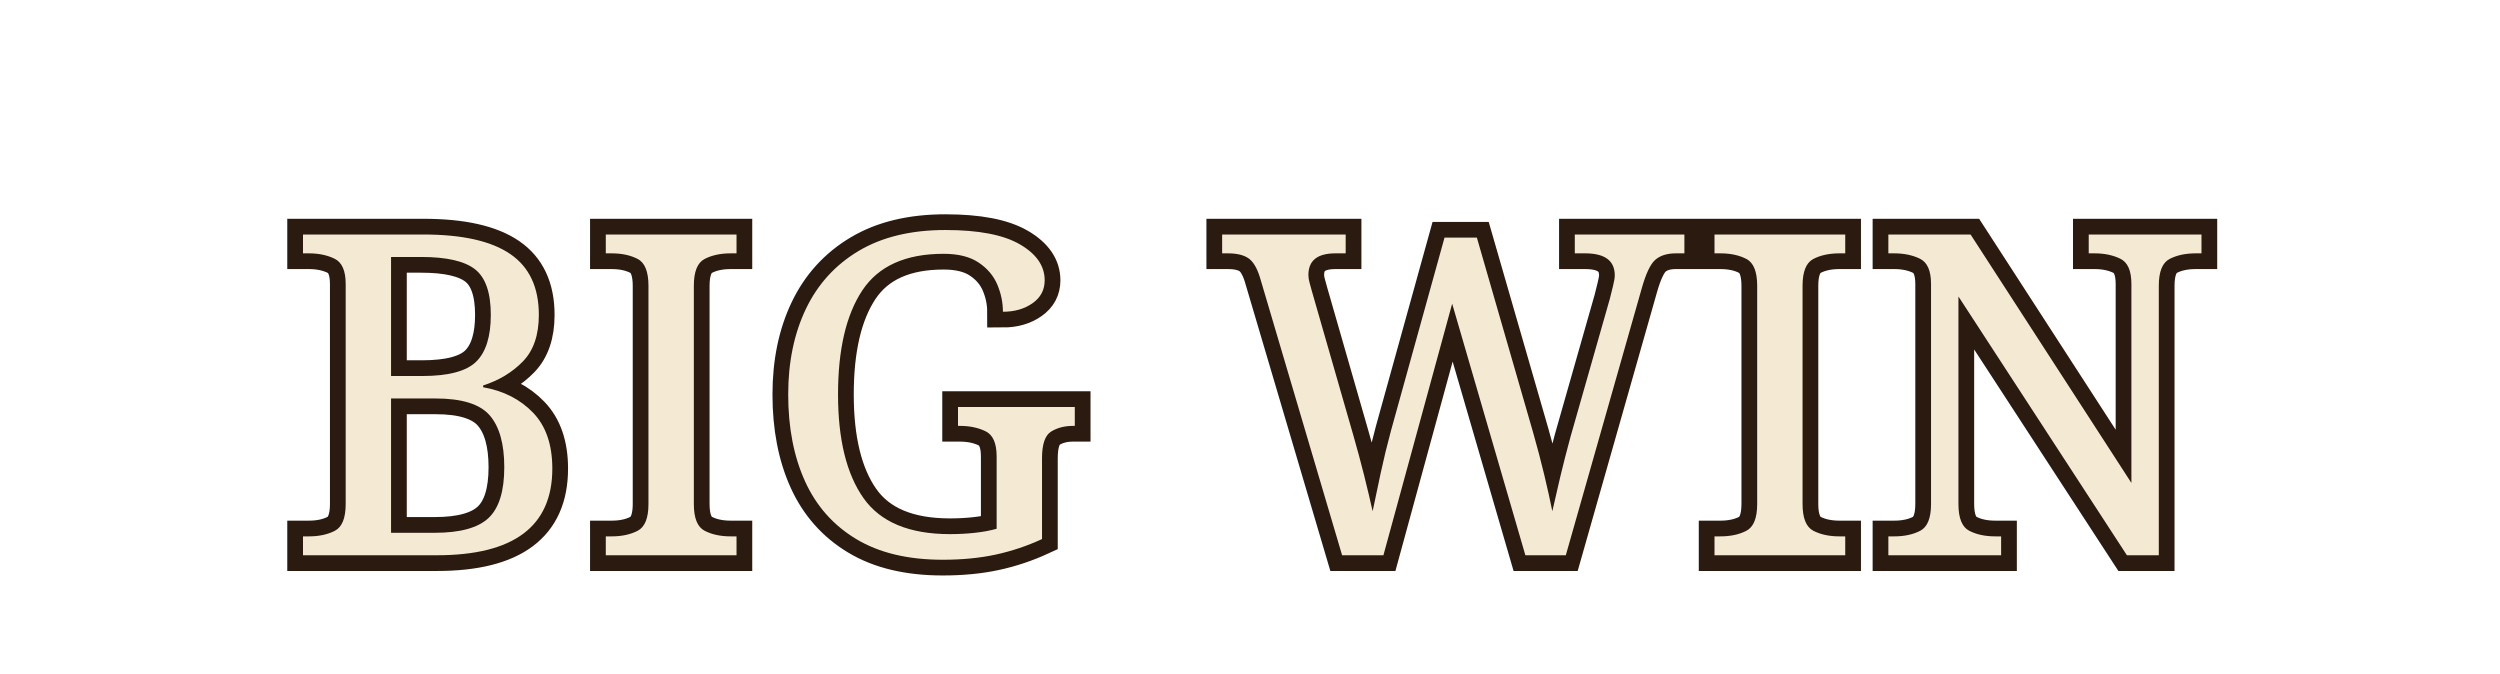
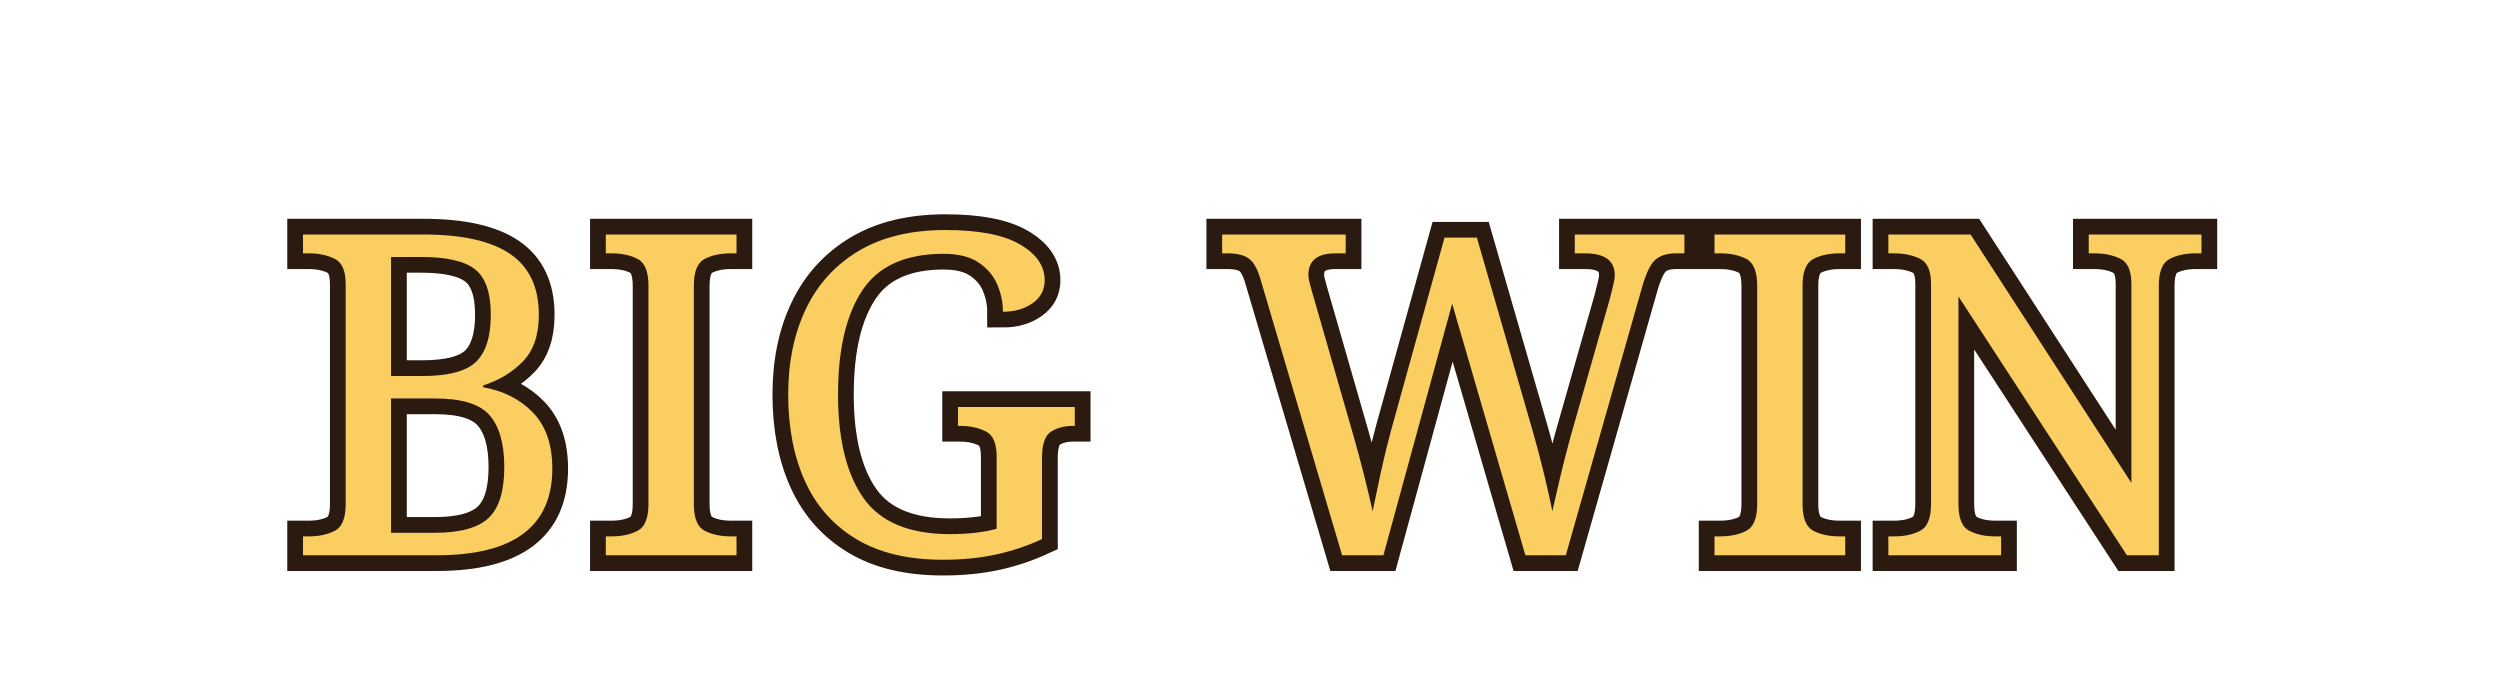
<svg xmlns="http://www.w3.org/2000/svg" width="1113" height="300" viewBox="0 0 1113 300">
  <defs>
-     <style>@font-face{font-family:"Alfa Slab One";src:url("../../branding/fonts/AlfaSlabOne-Regular.ttf");}.t{font-family:"Alfa Slab One",serif;fill:#F4E9D2;stroke:#2A1A10;stroke-width:14;paint-order:stroke;text-anchor:middle;font-size:200px;}</style>
+     <style>@font-face{font-family:"Alfa Slab One";src:url("../../branding/fonts/AlfaSlabOne-Regular.ttf");}.t{font-family:"Alfa Slab One",serif;fill:#FACE60;stroke:#2A1A10;stroke-width:14;paint-order:stroke;text-anchor:middle;font-size:200px;}</style>
  </defs>
  <text class="t" x="556.5" y="247.2" letter-spacing="4">BIG WIN</text>
</svg>
